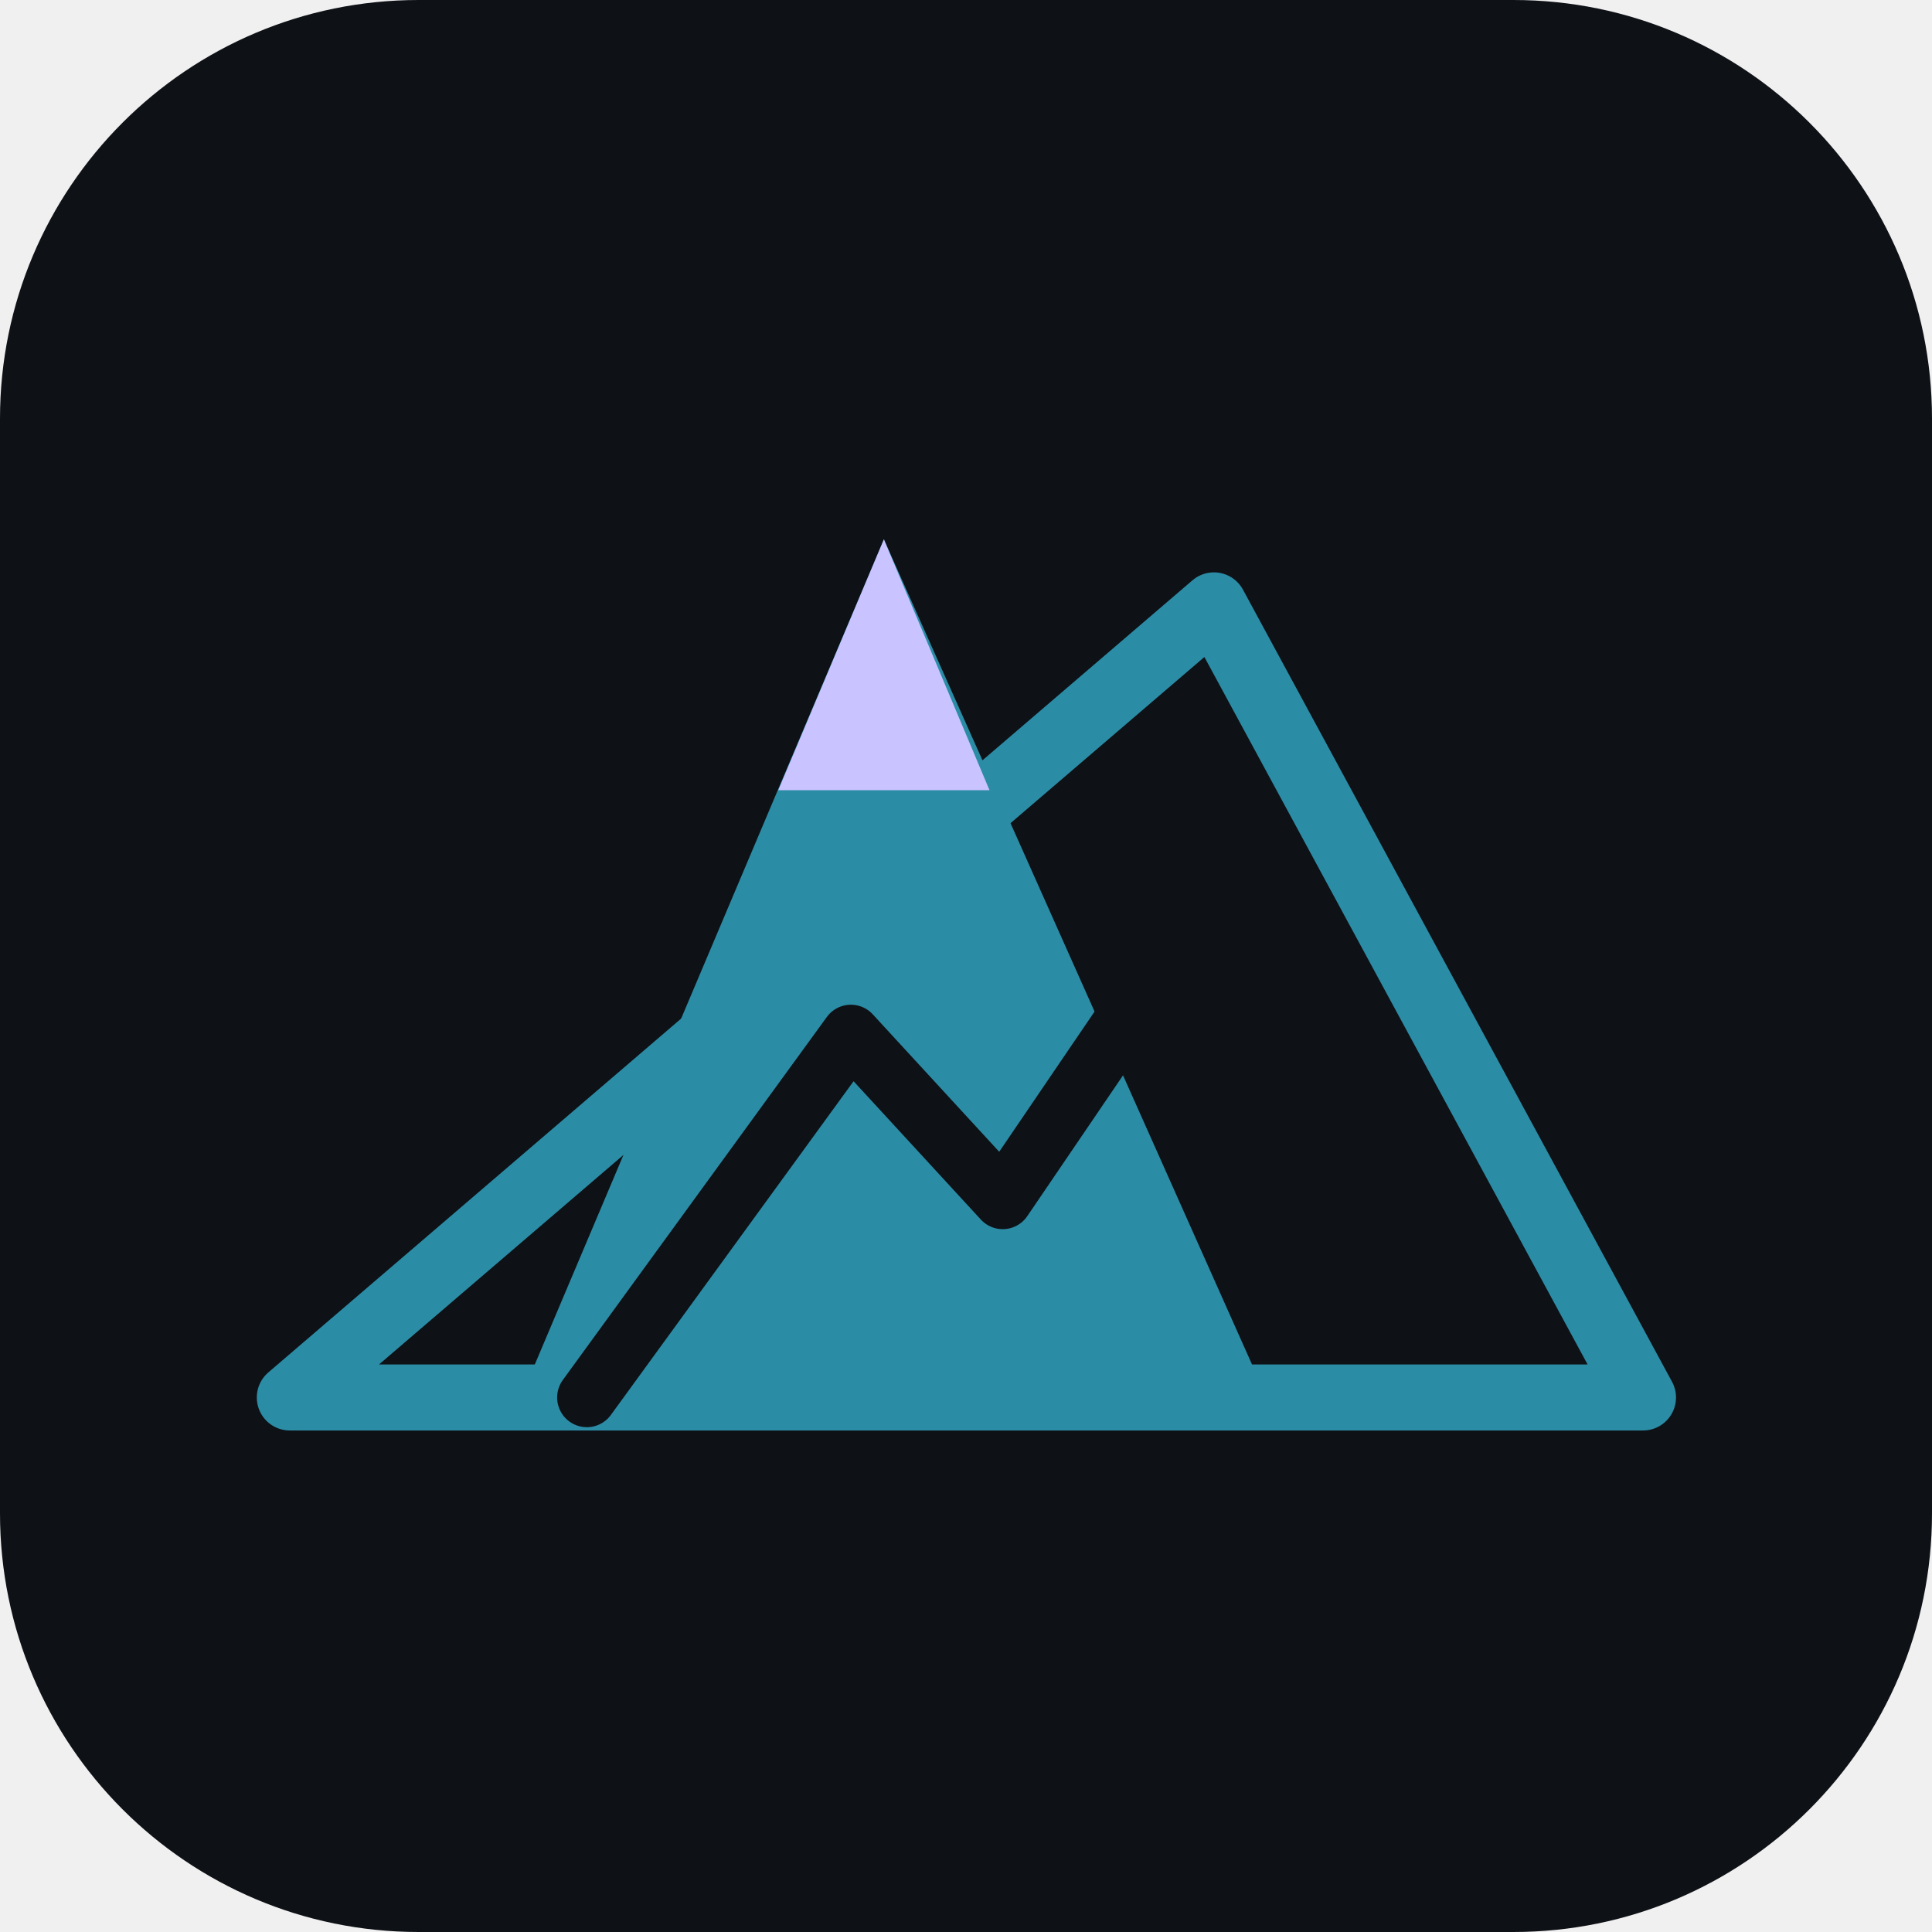
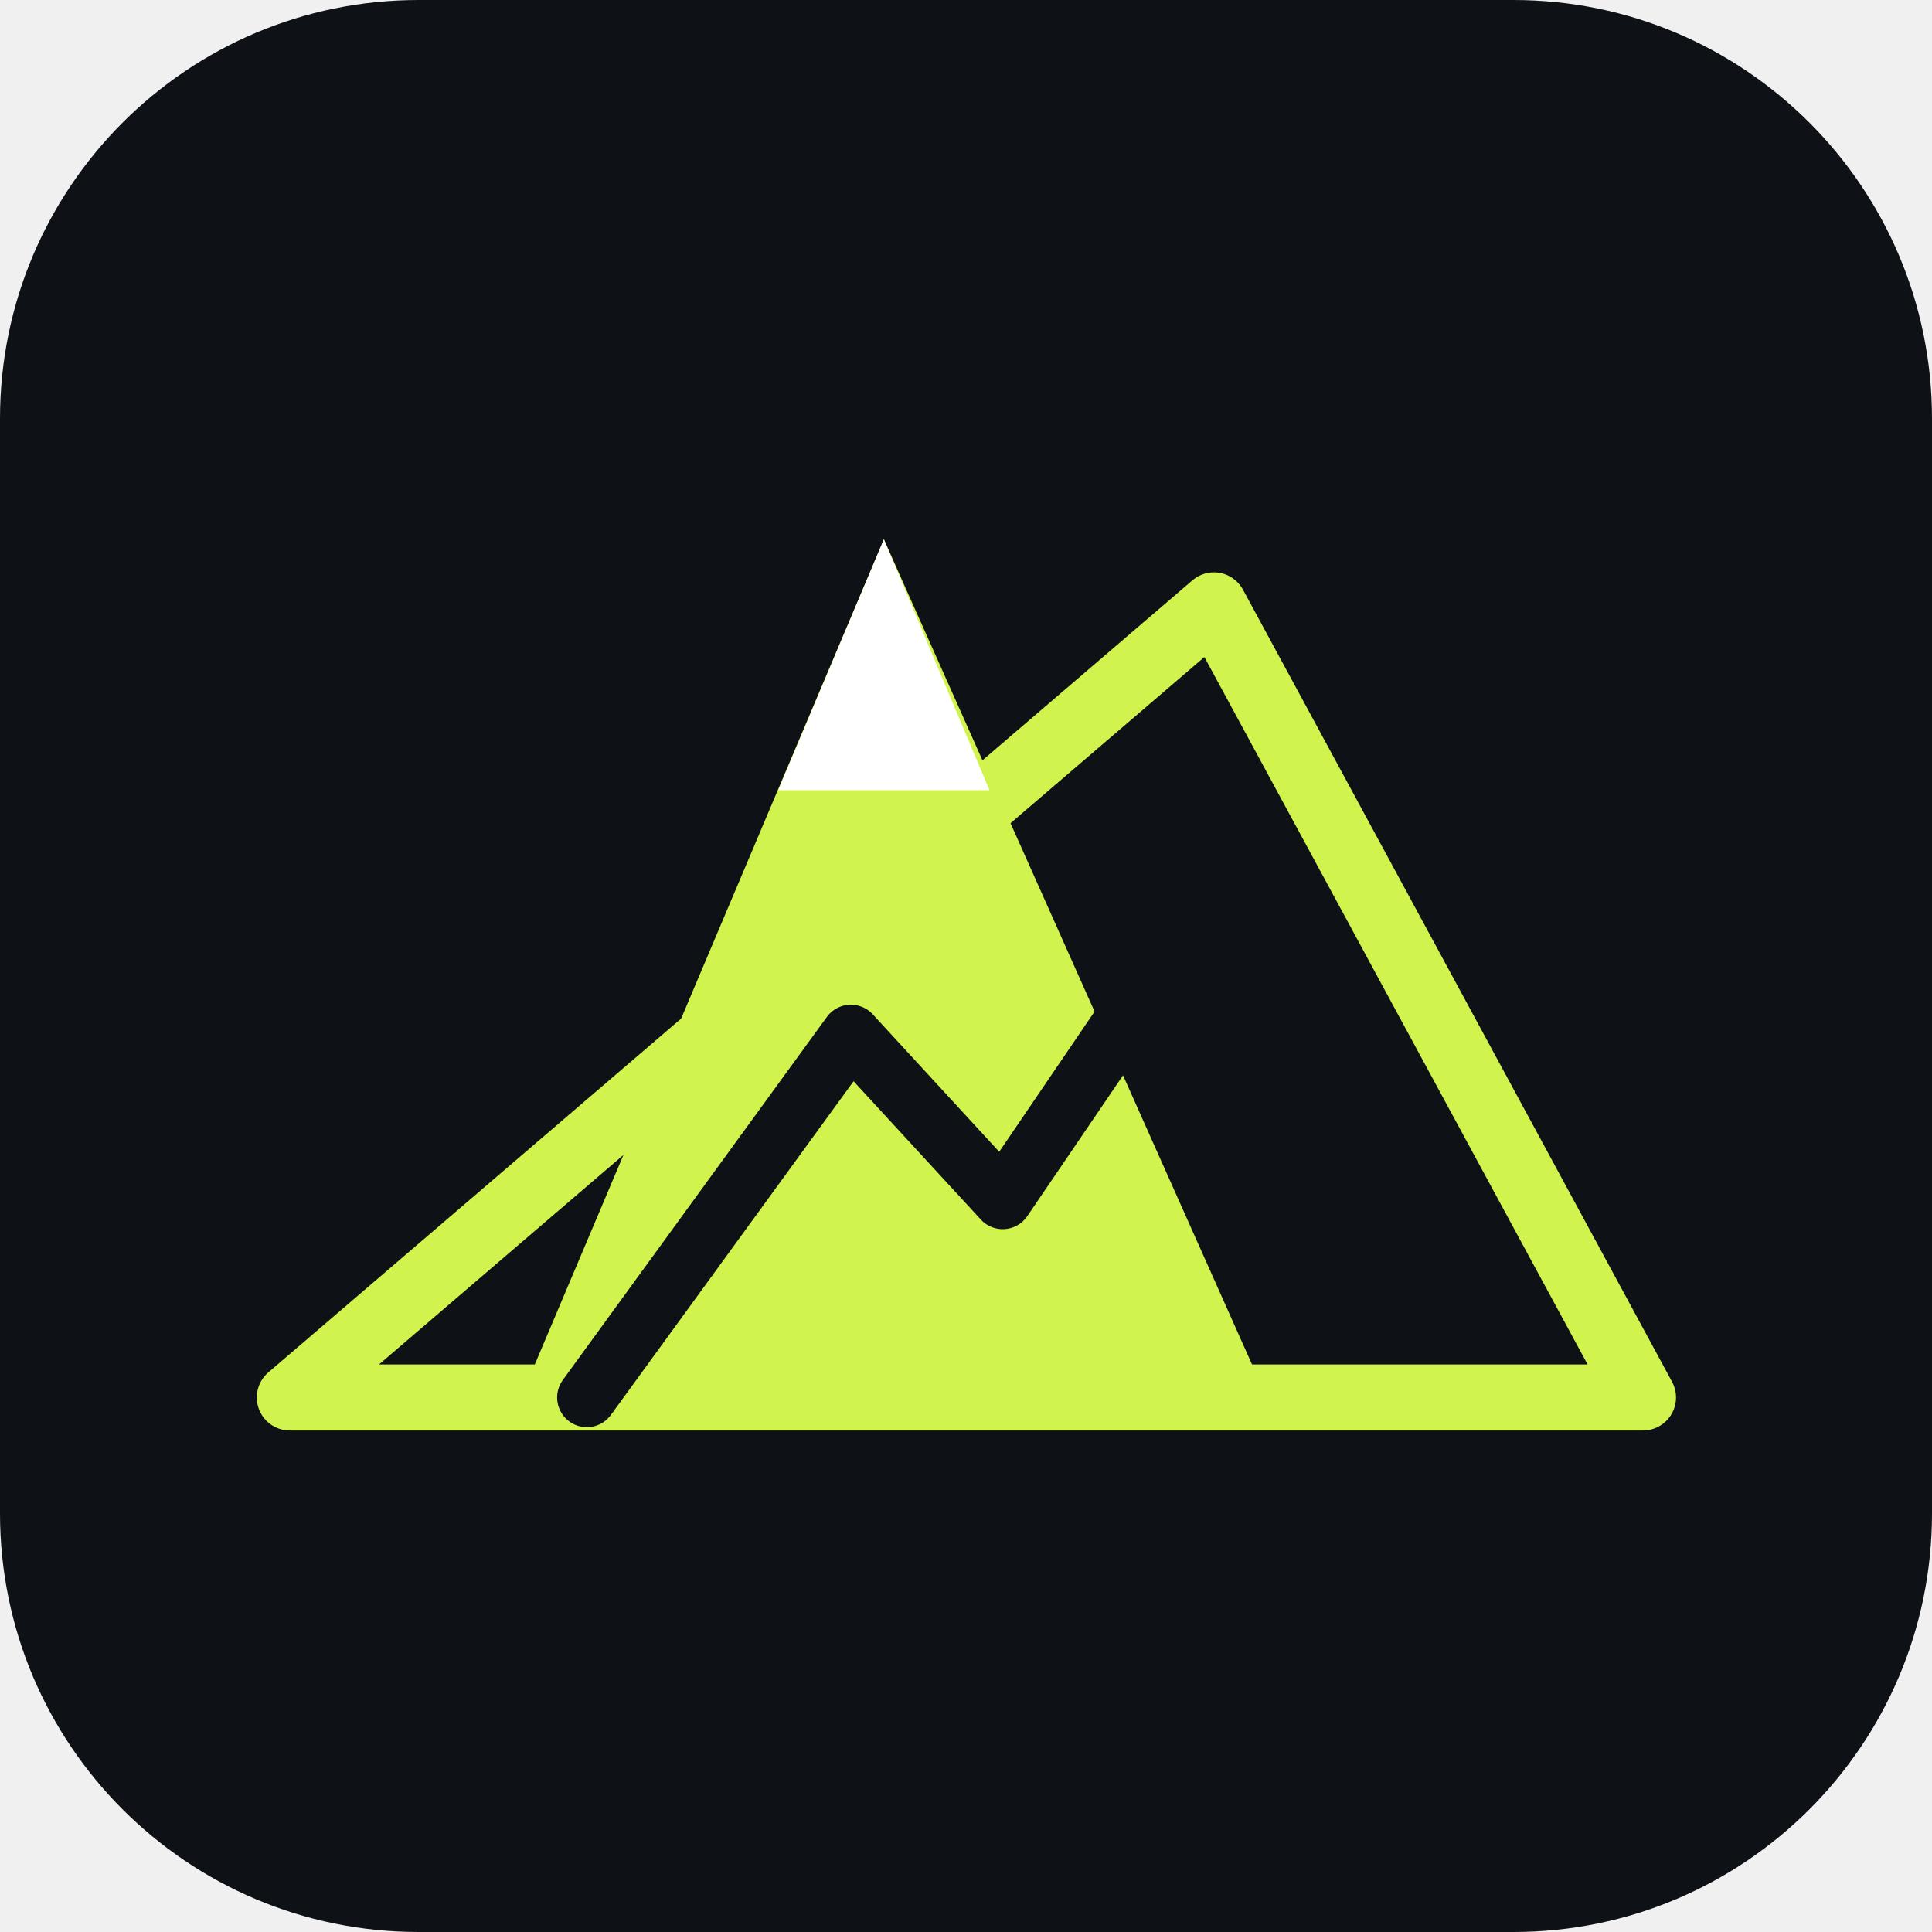
<svg xmlns="http://www.w3.org/2000/svg" width="120" height="120" viewBox="0 0 120 120" role="img" aria-label="Koda Atlas">
  <rect width="120" height="120" rx="26" fill="#0E1116" />
  <g transform="translate(13.9,25.3) scale(0.41)">
-     <path d="M10 150 L150 30 L215 150 Z" fill="none" stroke="#2B8CA6" stroke-width="10" stroke-linejoin="round" />
-     <path d="M45 150 L100 20 L158 150 Z" fill="#2B8CA6" />
+     <path d="M10 150 L150 30 L215 150 Z" fill="none" stroke="#D1F34D" stroke-width="10" stroke-linejoin="round" />
+     <path d="M45 150 L100 20 L158 150 Z" fill="#D1F34D" />
    <path d="M55 150 L95 95 L118 120 L152 70" fill="none" stroke="#0E1116" stroke-width="9" stroke-linejoin="round" stroke-linecap="round" />
-     <path d="M100 20 L116 58 L84 58 Z" fill="#C9C3FF" />
+     <path d="M100 20 L116 58 L84 58 Z" fill="#FFFFFF" />
  </g>
</svg>
